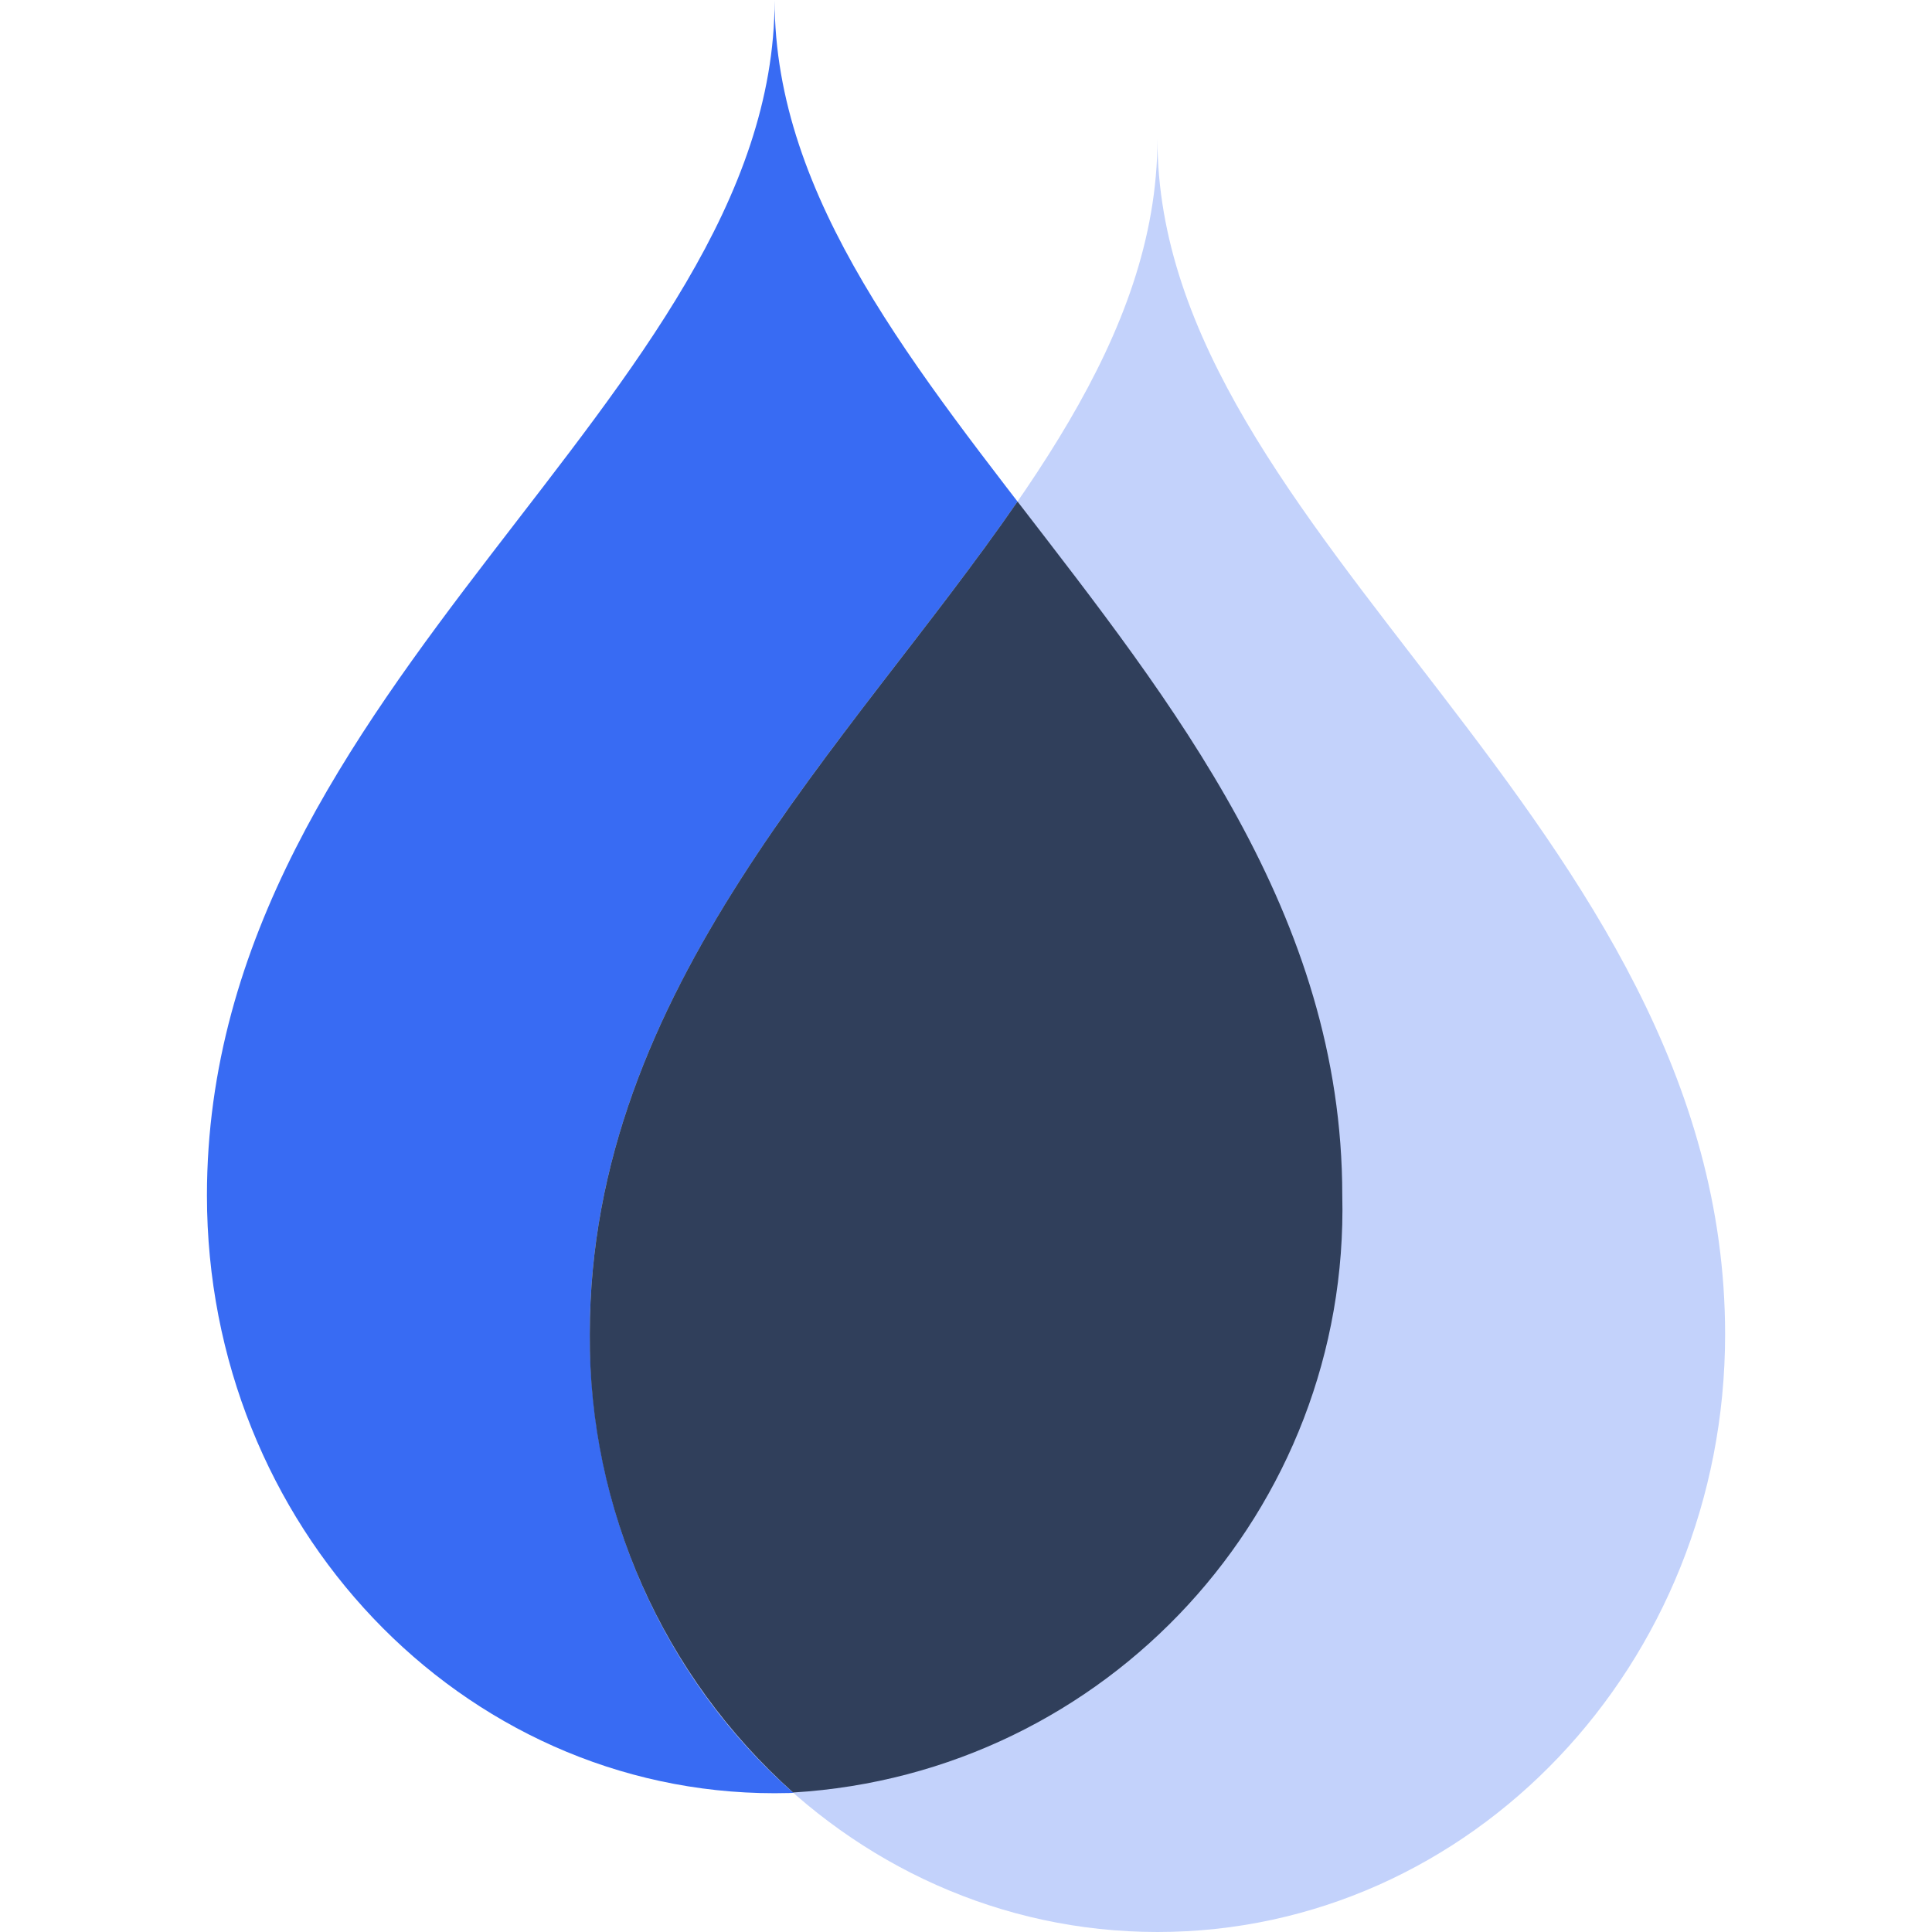
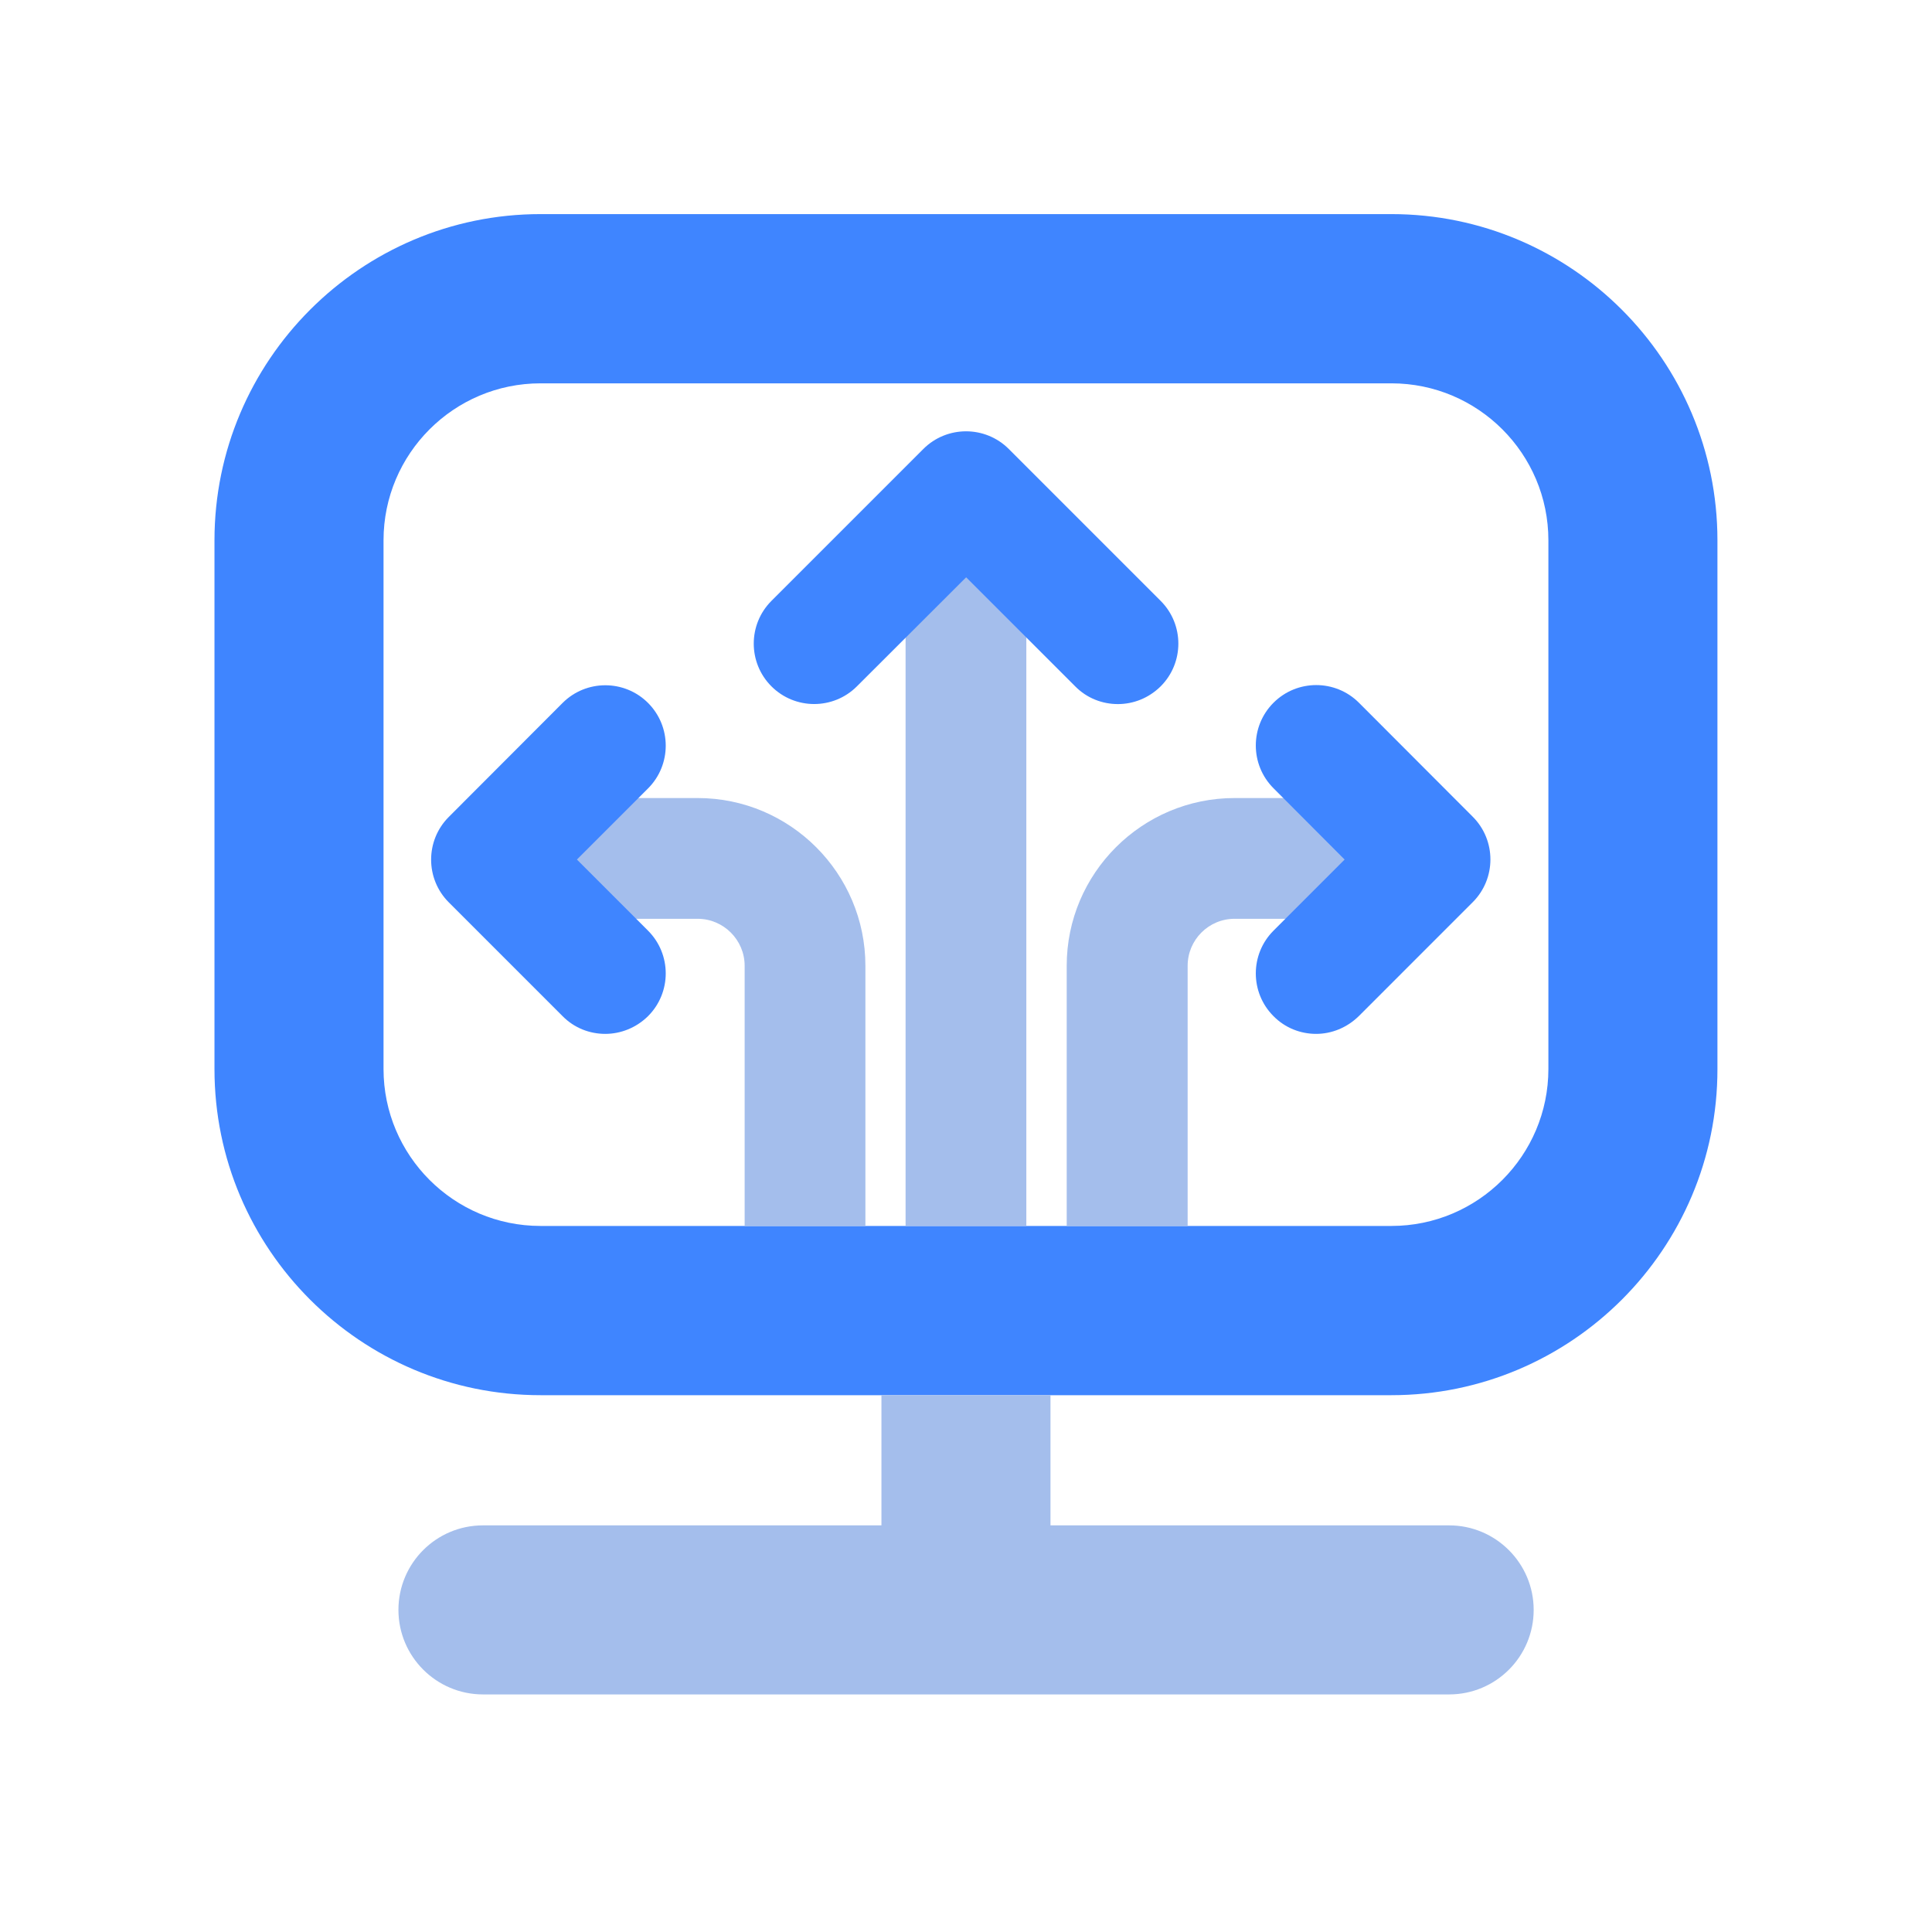
- <svg xmlns="http://www.w3.org/2000/svg" width="32" height="32" class="icon" viewBox="0 0 1024 1024">
-   <path fill="#386BF3" d="M410.558.109c0 210.974-300.876 361.752-300.876 633.548 0 174.943 134.704 316.787 300.876 316.787s300.877-141.817 300.877-316.787C711.408 361.752 410.558 210.974 410.558.109z" />
-   <path fill="#C3D2FB" d="M613.469 73.665c0 211.055-300.877 361.914-300.877 633.547C312.592 882.156 447.296 1024 613.47 1024s300.876-141.817 300.876-316.788C914.29 435.58 613.469 284.72 613.469 73.665z" />
-   <path fill="#303F5B" d="M312.592 707.212c0-183.713 137.636-312.171 226.723-441.39 81.702 106.112 172.12 218.74 172.12 367.726A309.755 309.755 0 0 1 420.36 950.064a323.114 323.114 0 0 1-107.769-242.852z" />
+ <svg xmlns="http://www.w3.org/2000/svg" t="1670165374199" class="icon" viewBox="0 0 1024 1024" version="1.1" p-id="4466" width="200" height="200">
+   <path d="M737.478 739.478h-451c-95.3 0-172.8-77.5-172.8-172.8v-280.3c0-95.3 77.5-172.9 172.8-172.9h451c95.3 0 172.8 77.5 172.8 172.9v280.2c0.1 95.4-77.5 172.9-172.8 172.9z m-451-536.3c-45.9 0-83.2 37.3-83.2 83.2v280.2c0 45.9 37.3 83.2 83.2 83.2h451c45.9 0 83.2-37.3 83.2-83.2v-280.2c0-45.9-37.3-83.2-83.2-83.2h-451z" fill="#3F85FF" p-id="4467" />
+   <path d="M768.078 808.478h-211.3v-69h-89.6v69h-211.2c-24.8 0-44.8 20.1-44.8 44.8s20.1 44.8 44.8 44.8h512.1c24.8 0 44.8-20.1 44.8-44.8s-20.1-44.8-44.8-44.8zM479.978 290.978h64v358.8h-64zM458.678 649.878h-64v-138c0-13.7-11.2-24.9-24.9-24.9h-85.4v-64h85.4c49 0 88.9 39.9 88.9 88.9v138z" fill="#A4BEEC" p-id="4468" />
+   <path d="M320.778 547.978c-8.2 0-16.4-3.1-22.6-9.4l-60.3-60.3c-12.5-12.5-12.5-32.8 0-45.3l60.3-60.4c12.5-12.5 32.8-12.5 45.3 0s12.5 32.8 0 45.3l-37.7 37.7 37.7 37.7c12.5 12.5 12.5 32.8 0 45.3-6.3 6.2-14.5 9.4-22.7 9.4z" fill="#3F85FF" p-id="4469" />
+   <path d="M629.378 649.878h-64v-138c0-49 39.9-88.9 89-88.9h85.3v64h-85.3c-13.8 0-24.9 11.2-24.9 24.9v138z" fill="#A4BEEC" p-id="4470" />
+   <path d="M697.578 547.978c-8.2 0-16.4-3.1-22.6-9.4-12.5-12.5-12.5-32.8 0-45.3l37.7-37.7-37.7-37.8c-12.5-12.5-12.5-32.8 0-45.3s32.8-12.5 45.3 0l60.3 60.4c12.5 12.5 12.5 32.8 0 45.3l-60.3 60.3c-6.4 6.3-14.6 9.5-22.7 9.5zM592.478 373.178c-8.2 0-16.4-3.1-22.6-9.4l-57.8-57.8-57.9 57.8c-12.5 12.5-32.8 12.5-45.3 0s-12.5-32.8 0-45.3l80.5-80.5c12.5-12.5 32.8-12.5 45.3 0l80.5 80.5c12.5 12.5 12.5 32.8 0 45.3-6.4 6.3-14.5 9.4-22.7 9.4z" fill="#3F85FF" p-id="4471" />
</svg>
